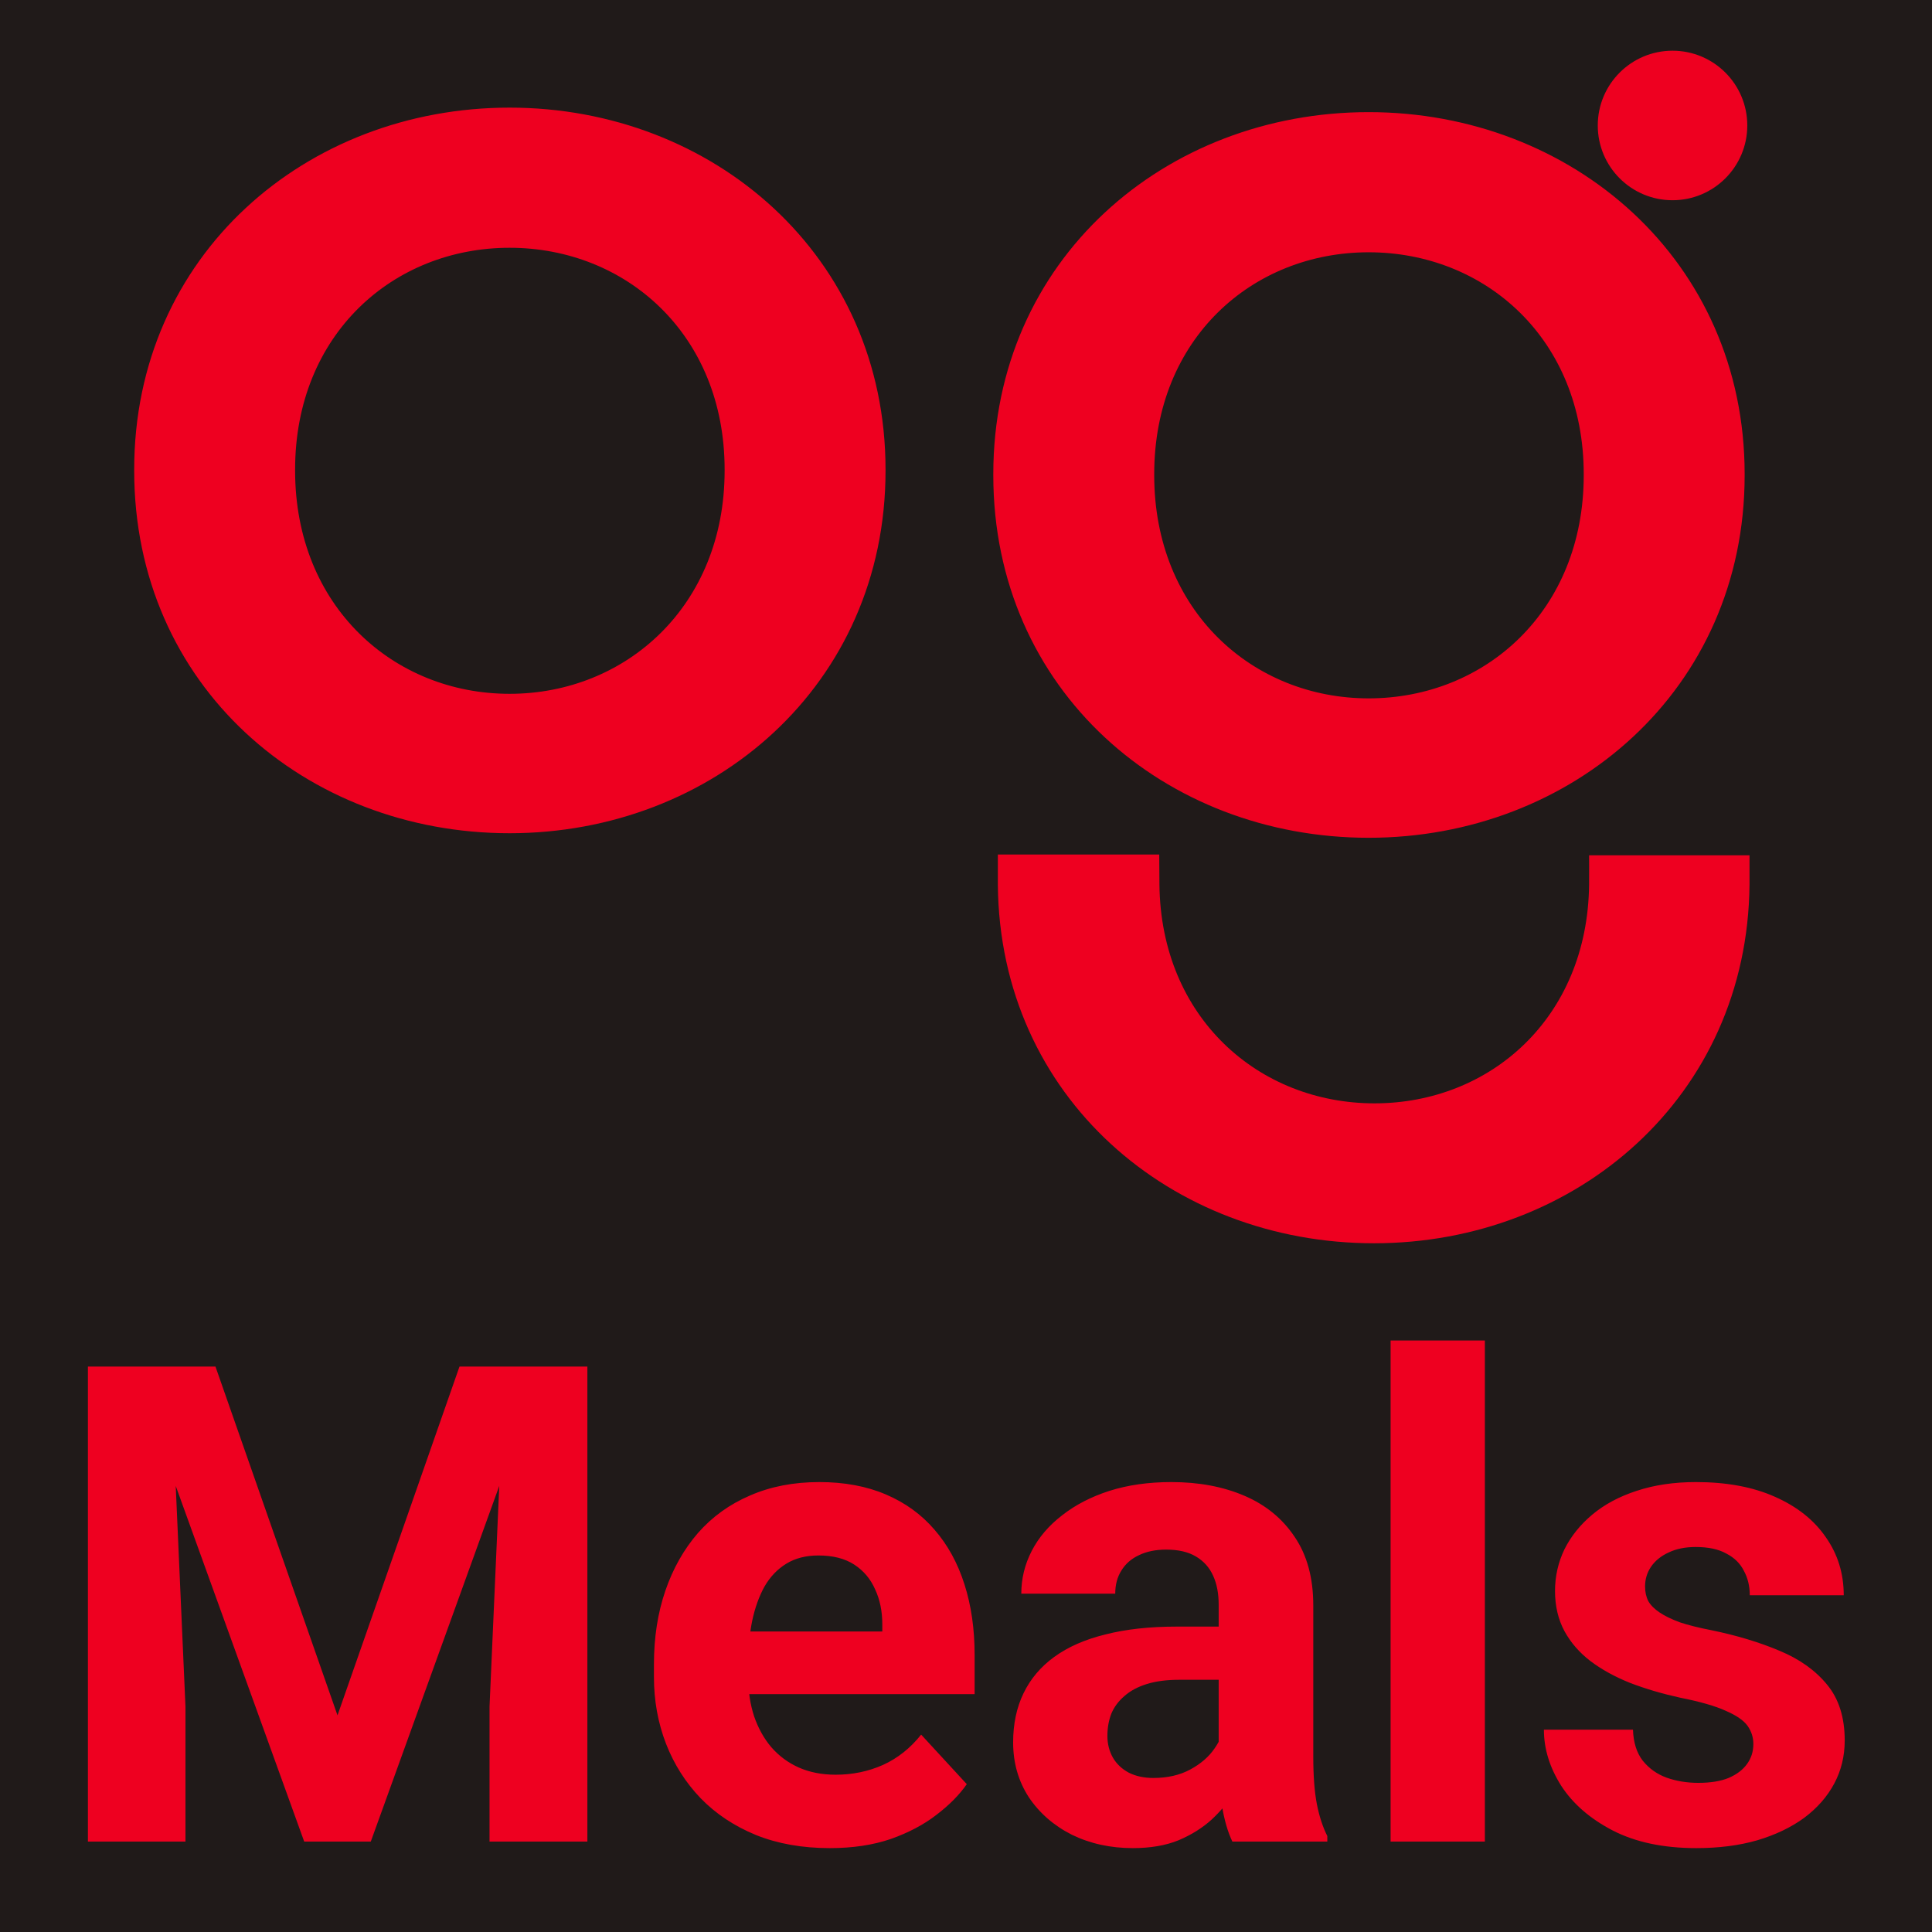
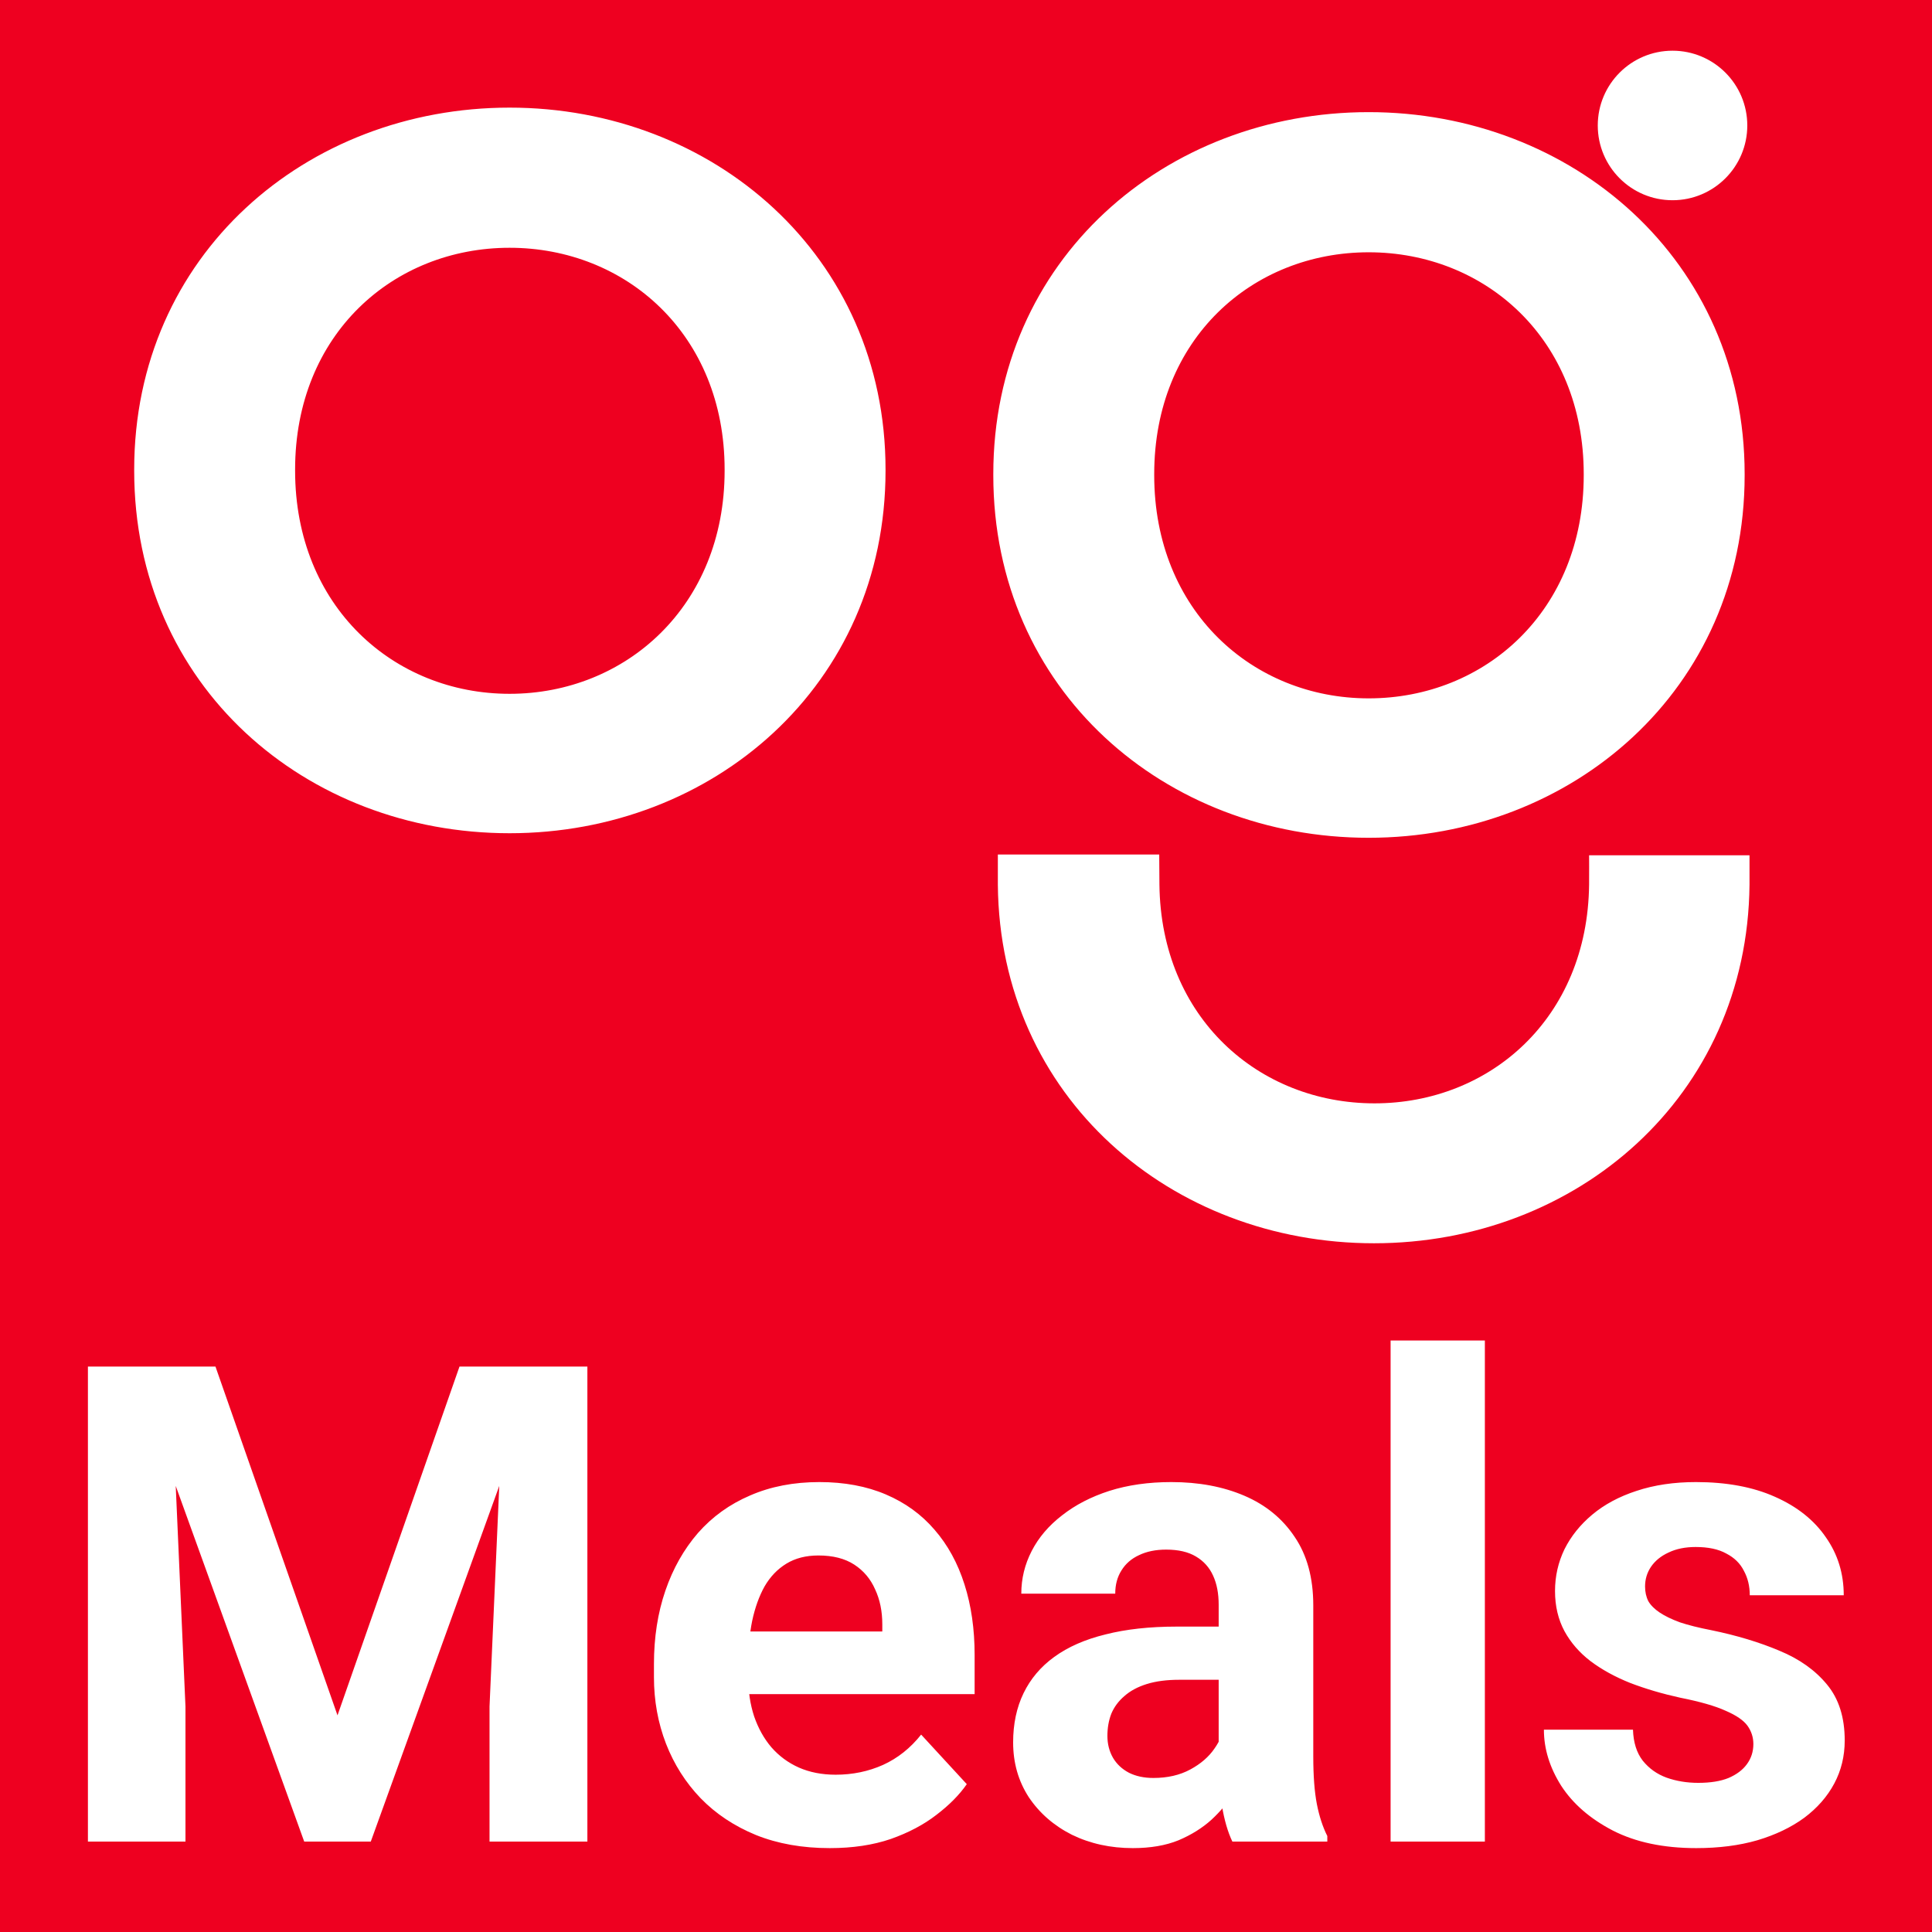
<svg xmlns="http://www.w3.org/2000/svg" width="100%" height="100%" viewBox="0 0 2000 2000" version="1.1" xml:space="preserve" style="fill-rule:evenodd;clip-rule:evenodd;stroke-linejoin:round;stroke-miterlimit:2;">
-   <rect width="2000" height="2000" style="fill:rgb(32,26,25);" />
+   <rect width="2000" height="2000" style="fill:rgb(238,0,32);" />
  <g transform="matrix(9.658947,0,0,9.658947,2432.916,615.9308)">
    <g transform="matrix(1,0,0,1,-237.5,-70.83333)">
      <g transform="matrix(4.166667,0,0,4.166667,0,0)">
-         <path d="M0,13.773C0,8.253 4.428,4.464 9.656,4.464C14.883,4.464 19.326,8.267 19.326,13.773L19.326,13.803C19.326,19.324 14.884,23.128 9.656,23.128C4.416,23.128 0,19.342 0,13.803L0,13.773ZM9.656,8.069C6.667,8.069 4.139,10.292 4.139,13.773L4.139,13.803C4.139,17.291 6.674,19.542 9.656,19.542C12.639,19.542 15.187,17.29 15.187,13.803L15.187,13.773C15.187,10.293 12.645,8.069 9.656,8.069ZM39.569,3C38.507,3 37.646,3.861 37.646,4.923C37.646,5.985 38.507,6.846 39.569,6.846C40.631,6.846 41.492,5.985 41.492,4.923C41.492,3.861 40.631,3 39.569,3ZM31.753,4.58C26.526,4.58 22.098,8.369 22.098,13.89L22.098,13.92C22.098,19.459 26.521,23.245 31.753,23.245C36.981,23.245 41.424,19.441 41.424,13.92L41.424,13.89C41.424,8.384 36.981,4.58 31.753,4.58ZM26.237,13.89C26.237,10.408 28.765,8.185 31.753,8.185C34.743,8.185 37.285,10.41 37.285,13.89L37.285,13.92C37.285,17.407 34.751,19.659 31.753,19.659C28.772,19.659 26.237,17.408 26.237,13.92L26.237,13.89ZM37.423,24.448C37.386,27.885 34.871,30.076 31.904,30.076C28.934,30.076 26.409,27.881 26.371,24.448L26.366,23.676L22.215,23.676L22.215,24.455C22.264,29.929 26.687,33.675 31.89,33.675C37.092,33.675 41.496,29.91 41.549,24.455L41.549,23.695L37.423,23.695C37.423,23.695 37.426,24.205 37.423,24.448Z" style="fill:rgb(238,0,32);" />
+         <path d="M0,13.773C0,8.253 4.428,4.464 9.656,4.464C14.883,4.464 19.326,8.267 19.326,13.773L19.326,13.803C19.326,19.324 14.884,23.128 9.656,23.128C4.416,23.128 0,19.342 0,13.803L0,13.773ZM9.656,8.069C6.667,8.069 4.139,10.292 4.139,13.773L4.139,13.803C4.139,17.291 6.674,19.542 9.656,19.542C12.639,19.542 15.187,17.29 15.187,13.803L15.187,13.773C15.187,10.293 12.645,8.069 9.656,8.069ZM39.569,3C38.507,3 37.646,3.861 37.646,4.923C37.646,5.985 38.507,6.846 39.569,6.846C40.631,6.846 41.492,5.985 41.492,4.923C41.492,3.861 40.631,3 39.569,3ZM31.753,4.58C26.526,4.58 22.098,8.369 22.098,13.89L22.098,13.92C22.098,19.459 26.521,23.245 31.753,23.245C36.981,23.245 41.424,19.441 41.424,13.92L41.424,13.89C41.424,8.384 36.981,4.58 31.753,4.58ZM26.237,13.89C26.237,10.408 28.765,8.185 31.753,8.185C34.743,8.185 37.285,10.41 37.285,13.89L37.285,13.92C37.285,17.407 34.751,19.659 31.753,19.659C28.772,19.659 26.237,17.408 26.237,13.92L26.237,13.89ZM37.423,24.448C37.386,27.885 34.871,30.076 31.904,30.076C28.934,30.076 26.409,27.881 26.371,24.448L26.366,23.676L22.215,23.676L22.215,24.455C22.264,29.929 26.687,33.675 31.89,33.675C37.092,33.675 41.496,29.91 41.549,24.455L41.549,23.695L37.423,23.695C37.423,23.695 37.426,24.205 37.423,24.448Z" style="fill:rgb(255,255,255);" />
      </g>
    </g>
  </g>
  <g transform="matrix(7.545263,0,0,7.545263,157.9156,1749.211)">
    <g transform="matrix(1,0,0,1,-237.5,-70.83333)">
      <g transform="matrix(4.166667,0,0,4.166667,0,0)">
-         <path d="M56.344,6.359L59.072,6.359L63.09,17.843L67.107,6.359L69.836,6.359L64.186,22L61.994,22L56.344,6.359ZM54.872,6.359L57.59,6.359L58.084,17.553L58.084,22L54.872,22L54.872,6.359ZM68.59,6.359L71.318,6.359L71.318,22L68.096,22L68.096,17.553L68.59,6.359ZM79.3,22.215C78.397,22.215 77.588,22.072 76.872,21.785C76.156,21.491 75.547,21.087 75.046,20.571C74.552,20.056 74.172,19.458 73.907,18.777C73.642,18.09 73.51,17.359 73.51,16.586L73.51,16.156C73.51,15.275 73.635,14.47 73.886,13.739C74.136,13.009 74.495,12.375 74.96,11.838C75.433,11.301 76.005,10.889 76.679,10.602C77.352,10.309 78.111,10.162 78.956,10.162C79.78,10.162 80.51,10.298 81.147,10.57C81.785,10.842 82.318,11.229 82.748,11.73C83.185,12.232 83.514,12.833 83.736,13.535C83.958,14.23 84.069,15.003 84.069,15.855L84.069,17.145L74.831,17.145L74.831,15.082L81.029,15.082L81.029,14.846C81.029,14.416 80.951,14.033 80.793,13.696C80.643,13.352 80.413,13.08 80.106,12.88C79.797,12.679 79.404,12.579 78.924,12.579C78.516,12.579 78.165,12.669 77.871,12.848C77.578,13.027 77.338,13.277 77.151,13.6C76.972,13.922 76.836,14.301 76.743,14.738C76.657,15.168 76.614,15.641 76.614,16.156L76.614,16.586C76.614,17.051 76.679,17.481 76.808,17.875C76.944,18.269 77.133,18.609 77.377,18.895C77.628,19.182 77.928,19.404 78.279,19.561C78.637,19.719 79.042,19.798 79.493,19.798C80.052,19.798 80.571,19.69 81.051,19.476C81.538,19.254 81.957,18.921 82.308,18.477L83.811,20.109C83.568,20.46 83.235,20.797 82.812,21.119C82.397,21.441 81.896,21.706 81.309,21.914C80.721,22.115 80.052,22.215 79.3,22.215ZM92.105,19.379L92.105,14.201C92.105,13.829 92.044,13.51 91.922,13.245C91.8,12.973 91.61,12.762 91.353,12.611C91.102,12.461 90.776,12.386 90.375,12.386C90.031,12.386 89.734,12.447 89.483,12.568C89.233,12.683 89.039,12.851 88.903,13.073C88.767,13.288 88.699,13.542 88.699,13.836L85.606,13.836C85.606,13.342 85.72,12.873 85.949,12.429C86.178,11.985 86.511,11.594 86.948,11.258C87.385,10.914 87.904,10.646 88.506,10.452C89.115,10.259 89.795,10.162 90.547,10.162C91.449,10.162 92.251,10.312 92.953,10.613C93.655,10.914 94.206,11.365 94.607,11.967C95.016,12.568 95.22,13.32 95.22,14.223L95.22,19.196C95.22,19.834 95.259,20.356 95.338,20.765C95.417,21.166 95.531,21.517 95.682,21.817L95.682,22L92.556,22C92.405,21.685 92.291,21.291 92.212,20.818C92.14,20.338 92.105,19.859 92.105,19.379ZM92.513,14.921L92.534,16.672L90.805,16.672C90.397,16.672 90.042,16.718 89.741,16.811C89.44,16.905 89.193,17.037 89,17.209C88.807,17.374 88.663,17.567 88.57,17.789C88.484,18.011 88.441,18.255 88.441,18.52C88.441,18.785 88.502,19.024 88.624,19.239C88.746,19.447 88.921,19.612 89.15,19.733C89.38,19.848 89.648,19.905 89.956,19.905C90.421,19.905 90.826,19.812 91.17,19.626C91.514,19.44 91.779,19.211 91.965,18.939C92.158,18.666 92.258,18.409 92.266,18.165L93.082,19.476C92.967,19.769 92.81,20.074 92.609,20.389C92.416,20.704 92.169,21.001 91.868,21.28C91.567,21.552 91.206,21.778 90.783,21.957C90.361,22.129 89.859,22.215 89.279,22.215C88.542,22.215 87.872,22.068 87.27,21.774C86.676,21.474 86.204,21.062 85.853,20.539C85.509,20.009 85.337,19.408 85.337,18.734C85.337,18.126 85.451,17.585 85.681,17.112C85.91,16.64 86.246,16.242 86.69,15.92C87.142,15.591 87.704,15.343 88.377,15.179C89.05,15.007 89.831,14.921 90.719,14.921L92.513,14.921ZM100.87,5.5L100.87,22L97.766,22L97.766,5.5L100.87,5.5ZM109.711,18.788C109.711,18.566 109.646,18.366 109.518,18.186C109.389,18.008 109.149,17.843 108.798,17.692C108.454,17.535 107.956,17.392 107.305,17.263C106.717,17.134 106.17,16.973 105.661,16.779C105.16,16.579 104.723,16.339 104.351,16.06C103.985,15.78 103.699,15.451 103.491,15.071C103.284,14.685 103.18,14.244 103.18,13.75C103.18,13.263 103.284,12.805 103.491,12.375C103.706,11.945 104.01,11.566 104.404,11.236C104.805,10.9 105.292,10.638 105.865,10.452C106.445,10.259 107.097,10.162 107.82,10.162C108.83,10.162 109.697,10.323 110.42,10.646C111.15,10.968 111.709,11.412 112.096,11.977C112.49,12.536 112.687,13.174 112.687,13.89L109.593,13.89C109.593,13.589 109.528,13.32 109.399,13.084C109.278,12.841 109.084,12.651 108.819,12.515C108.562,12.371 108.225,12.3 107.81,12.3C107.466,12.3 107.169,12.361 106.918,12.482C106.667,12.597 106.474,12.755 106.338,12.955C106.209,13.148 106.145,13.363 106.145,13.6C106.145,13.779 106.18,13.94 106.252,14.083C106.331,14.219 106.456,14.344 106.628,14.459C106.8,14.574 107.022,14.681 107.294,14.781C107.573,14.874 107.917,14.96 108.325,15.039C109.163,15.211 109.911,15.437 110.57,15.716C111.229,15.988 111.752,16.36 112.139,16.833C112.525,17.299 112.719,17.911 112.719,18.67C112.719,19.186 112.604,19.658 112.375,20.088C112.146,20.518 111.816,20.894 111.387,21.216C110.957,21.531 110.441,21.778 109.84,21.957C109.245,22.129 108.576,22.215 107.831,22.215C106.75,22.215 105.833,22.021 105.081,21.635C104.336,21.248 103.771,20.758 103.384,20.163C103.004,19.561 102.814,18.946 102.814,18.315L105.747,18.315C105.761,18.738 105.869,19.078 106.069,19.336C106.277,19.594 106.538,19.78 106.854,19.895C107.176,20.009 107.523,20.066 107.896,20.066C108.297,20.066 108.63,20.013 108.895,19.905C109.16,19.791 109.36,19.64 109.496,19.454C109.639,19.261 109.711,19.039 109.711,18.788Z" style="fill:rgb(238,0,32);fill-rule:nonzero;" />
+         <path d="M56.344,6.359L59.072,6.359L63.09,17.843L67.107,6.359L69.836,6.359L64.186,22L61.994,22L56.344,6.359ZM54.872,6.359L57.59,6.359L58.084,17.553L58.084,22L54.872,22L54.872,6.359ZM68.59,6.359L71.318,6.359L71.318,22L68.096,22L68.096,17.553L68.59,6.359ZM79.3,22.215C78.397,22.215 77.588,22.072 76.872,21.785C76.156,21.491 75.547,21.087 75.046,20.571C74.552,20.056 74.172,19.458 73.907,18.777C73.642,18.09 73.51,17.359 73.51,16.586L73.51,16.156C73.51,15.275 73.635,14.47 73.886,13.739C74.136,13.009 74.495,12.375 74.96,11.838C75.433,11.301 76.005,10.889 76.679,10.602C77.352,10.309 78.111,10.162 78.956,10.162C79.78,10.162 80.51,10.298 81.147,10.57C81.785,10.842 82.318,11.229 82.748,11.73C83.185,12.232 83.514,12.833 83.736,13.535C83.958,14.23 84.069,15.003 84.069,15.855L84.069,17.145L74.831,17.145L74.831,15.082L81.029,15.082L81.029,14.846C81.029,14.416 80.951,14.033 80.793,13.696C80.643,13.352 80.413,13.08 80.106,12.88C79.797,12.679 79.404,12.579 78.924,12.579C78.516,12.579 78.165,12.669 77.871,12.848C77.578,13.027 77.338,13.277 77.151,13.6C76.972,13.922 76.836,14.301 76.743,14.738C76.657,15.168 76.614,15.641 76.614,16.156L76.614,16.586C76.614,17.051 76.679,17.481 76.808,17.875C76.944,18.269 77.133,18.609 77.377,18.895C77.628,19.182 77.928,19.404 78.279,19.561C78.637,19.719 79.042,19.798 79.493,19.798C80.052,19.798 80.571,19.69 81.051,19.476C81.538,19.254 81.957,18.921 82.308,18.477L83.811,20.109C83.568,20.46 83.235,20.797 82.812,21.119C82.397,21.441 81.896,21.706 81.309,21.914C80.721,22.115 80.052,22.215 79.3,22.215ZM92.105,19.379L92.105,14.201C92.105,13.829 92.044,13.51 91.922,13.245C91.8,12.973 91.61,12.762 91.353,12.611C91.102,12.461 90.776,12.386 90.375,12.386C90.031,12.386 89.734,12.447 89.483,12.568C89.233,12.683 89.039,12.851 88.903,13.073C88.767,13.288 88.699,13.542 88.699,13.836L85.606,13.836C85.606,13.342 85.72,12.873 85.949,12.429C86.178,11.985 86.511,11.594 86.948,11.258C87.385,10.914 87.904,10.646 88.506,10.452C89.115,10.259 89.795,10.162 90.547,10.162C91.449,10.162 92.251,10.312 92.953,10.613C93.655,10.914 94.206,11.365 94.607,11.967C95.016,12.568 95.22,13.32 95.22,14.223L95.22,19.196C95.22,19.834 95.259,20.356 95.338,20.765C95.417,21.166 95.531,21.517 95.682,21.817L95.682,22L92.556,22C92.405,21.685 92.291,21.291 92.212,20.818C92.14,20.338 92.105,19.859 92.105,19.379ZM92.513,14.921L92.534,16.672L90.805,16.672C90.397,16.672 90.042,16.718 89.741,16.811C89.44,16.905 89.193,17.037 89,17.209C88.807,17.374 88.663,17.567 88.57,17.789C88.484,18.011 88.441,18.255 88.441,18.52C88.441,18.785 88.502,19.024 88.624,19.239C88.746,19.447 88.921,19.612 89.15,19.733C89.38,19.848 89.648,19.905 89.956,19.905C90.421,19.905 90.826,19.812 91.17,19.626C91.514,19.44 91.779,19.211 91.965,18.939C92.158,18.666 92.258,18.409 92.266,18.165L93.082,19.476C92.967,19.769 92.81,20.074 92.609,20.389C92.416,20.704 92.169,21.001 91.868,21.28C91.567,21.552 91.206,21.778 90.783,21.957C90.361,22.129 89.859,22.215 89.279,22.215C88.542,22.215 87.872,22.068 87.27,21.774C86.676,21.474 86.204,21.062 85.853,20.539C85.509,20.009 85.337,19.408 85.337,18.734C85.337,18.126 85.451,17.585 85.681,17.112C85.91,16.64 86.246,16.242 86.69,15.92C87.142,15.591 87.704,15.343 88.377,15.179C89.05,15.007 89.831,14.921 90.719,14.921L92.513,14.921ZM100.87,5.5L100.87,22L97.766,22L97.766,5.5L100.87,5.5ZM109.711,18.788C109.711,18.566 109.646,18.366 109.518,18.186C109.389,18.008 109.149,17.843 108.798,17.692C108.454,17.535 107.956,17.392 107.305,17.263C106.717,17.134 106.17,16.973 105.661,16.779C105.16,16.579 104.723,16.339 104.351,16.06C103.985,15.78 103.699,15.451 103.491,15.071C103.284,14.685 103.18,14.244 103.18,13.75C103.18,13.263 103.284,12.805 103.491,12.375C103.706,11.945 104.01,11.566 104.404,11.236C104.805,10.9 105.292,10.638 105.865,10.452C106.445,10.259 107.097,10.162 107.82,10.162C108.83,10.162 109.697,10.323 110.42,10.646C111.15,10.968 111.709,11.412 112.096,11.977C112.49,12.536 112.687,13.174 112.687,13.89L109.593,13.89C109.593,13.589 109.528,13.32 109.399,13.084C109.278,12.841 109.084,12.651 108.819,12.515C108.562,12.371 108.225,12.3 107.81,12.3C107.466,12.3 107.169,12.361 106.918,12.482C106.667,12.597 106.474,12.755 106.338,12.955C106.209,13.148 106.145,13.363 106.145,13.6C106.145,13.779 106.18,13.94 106.252,14.083C106.331,14.219 106.456,14.344 106.628,14.459C106.8,14.574 107.022,14.681 107.294,14.781C107.573,14.874 107.917,14.96 108.325,15.039C109.163,15.211 109.911,15.437 110.57,15.716C111.229,15.988 111.752,16.36 112.139,16.833C112.525,17.299 112.719,17.911 112.719,18.67C112.719,19.186 112.604,19.658 112.375,20.088C112.146,20.518 111.816,20.894 111.387,21.216C110.957,21.531 110.441,21.778 109.84,21.957C109.245,22.129 108.576,22.215 107.831,22.215C106.75,22.215 105.833,22.021 105.081,21.635C104.336,21.248 103.771,20.758 103.384,20.163C103.004,19.561 102.814,18.946 102.814,18.315L105.747,18.315C105.761,18.738 105.869,19.078 106.069,19.336C106.277,19.594 106.538,19.78 106.854,19.895C107.176,20.009 107.523,20.066 107.896,20.066C108.297,20.066 108.63,20.013 108.895,19.905C109.16,19.791 109.36,19.64 109.496,19.454C109.639,19.261 109.711,19.039 109.711,18.788Z" style="fill:rgb(255,255,255);fill-rule:nonzero;" />
      </g>
    </g>
  </g>
</svg>
